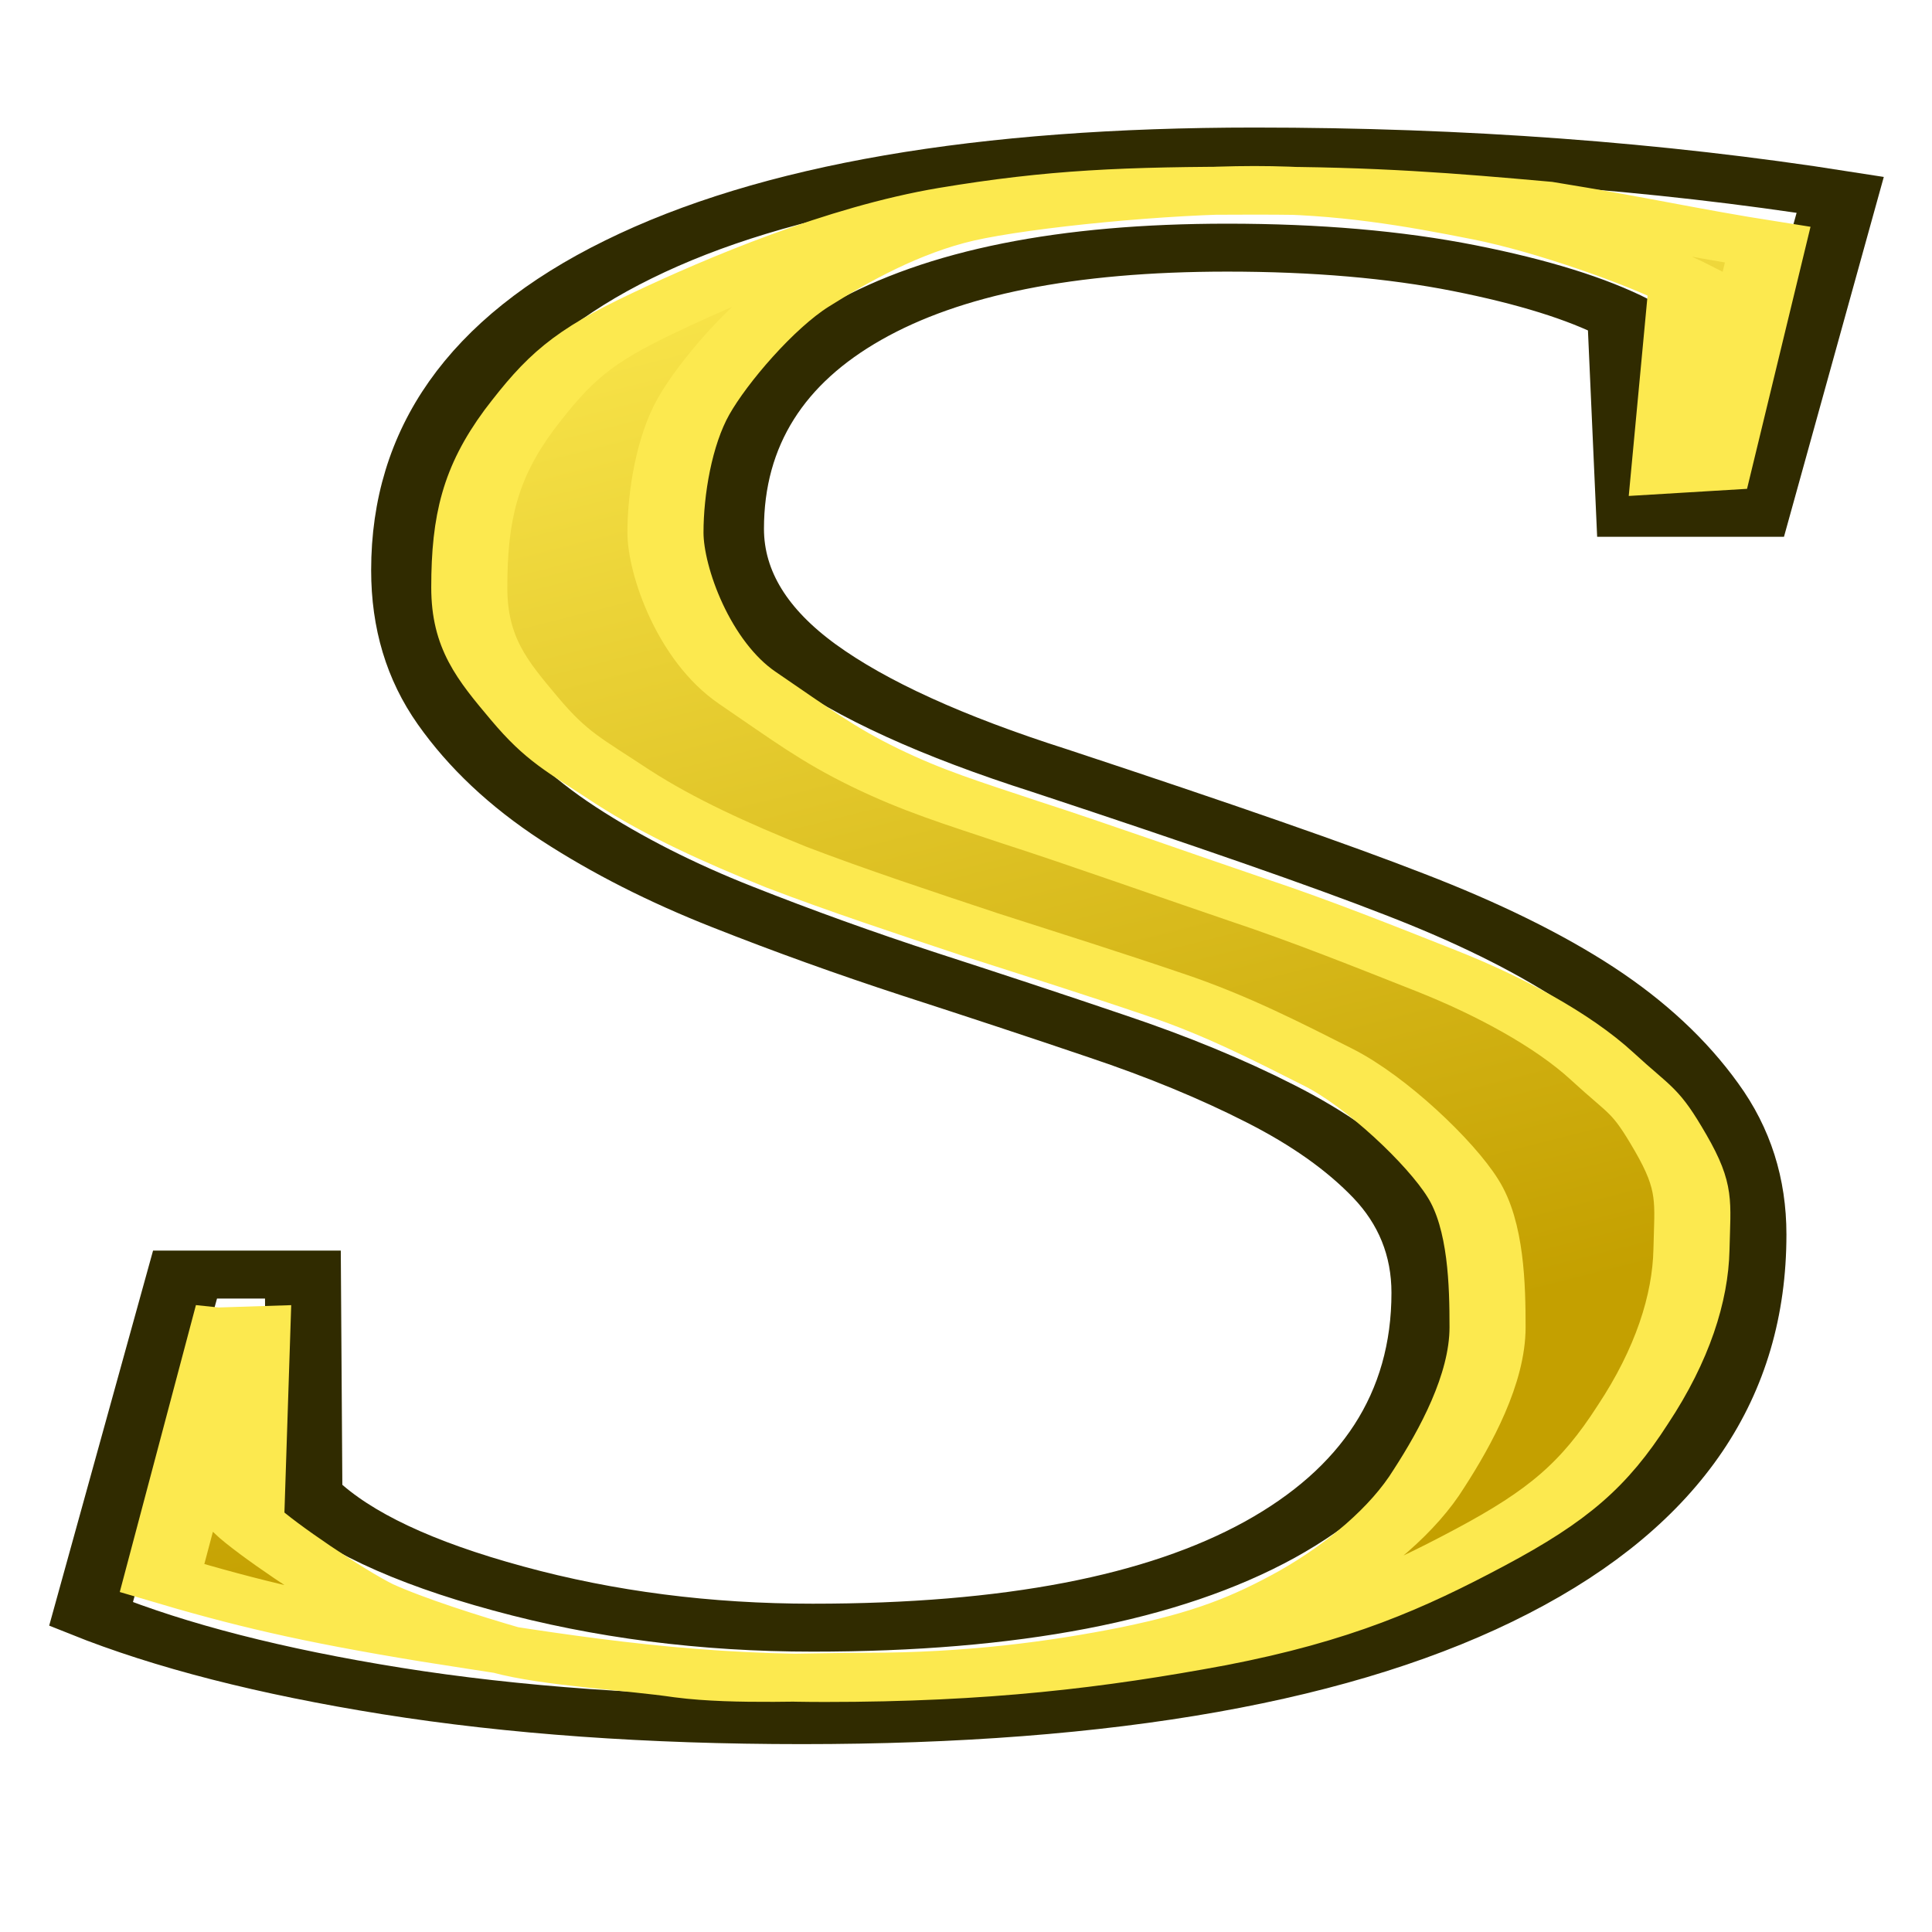
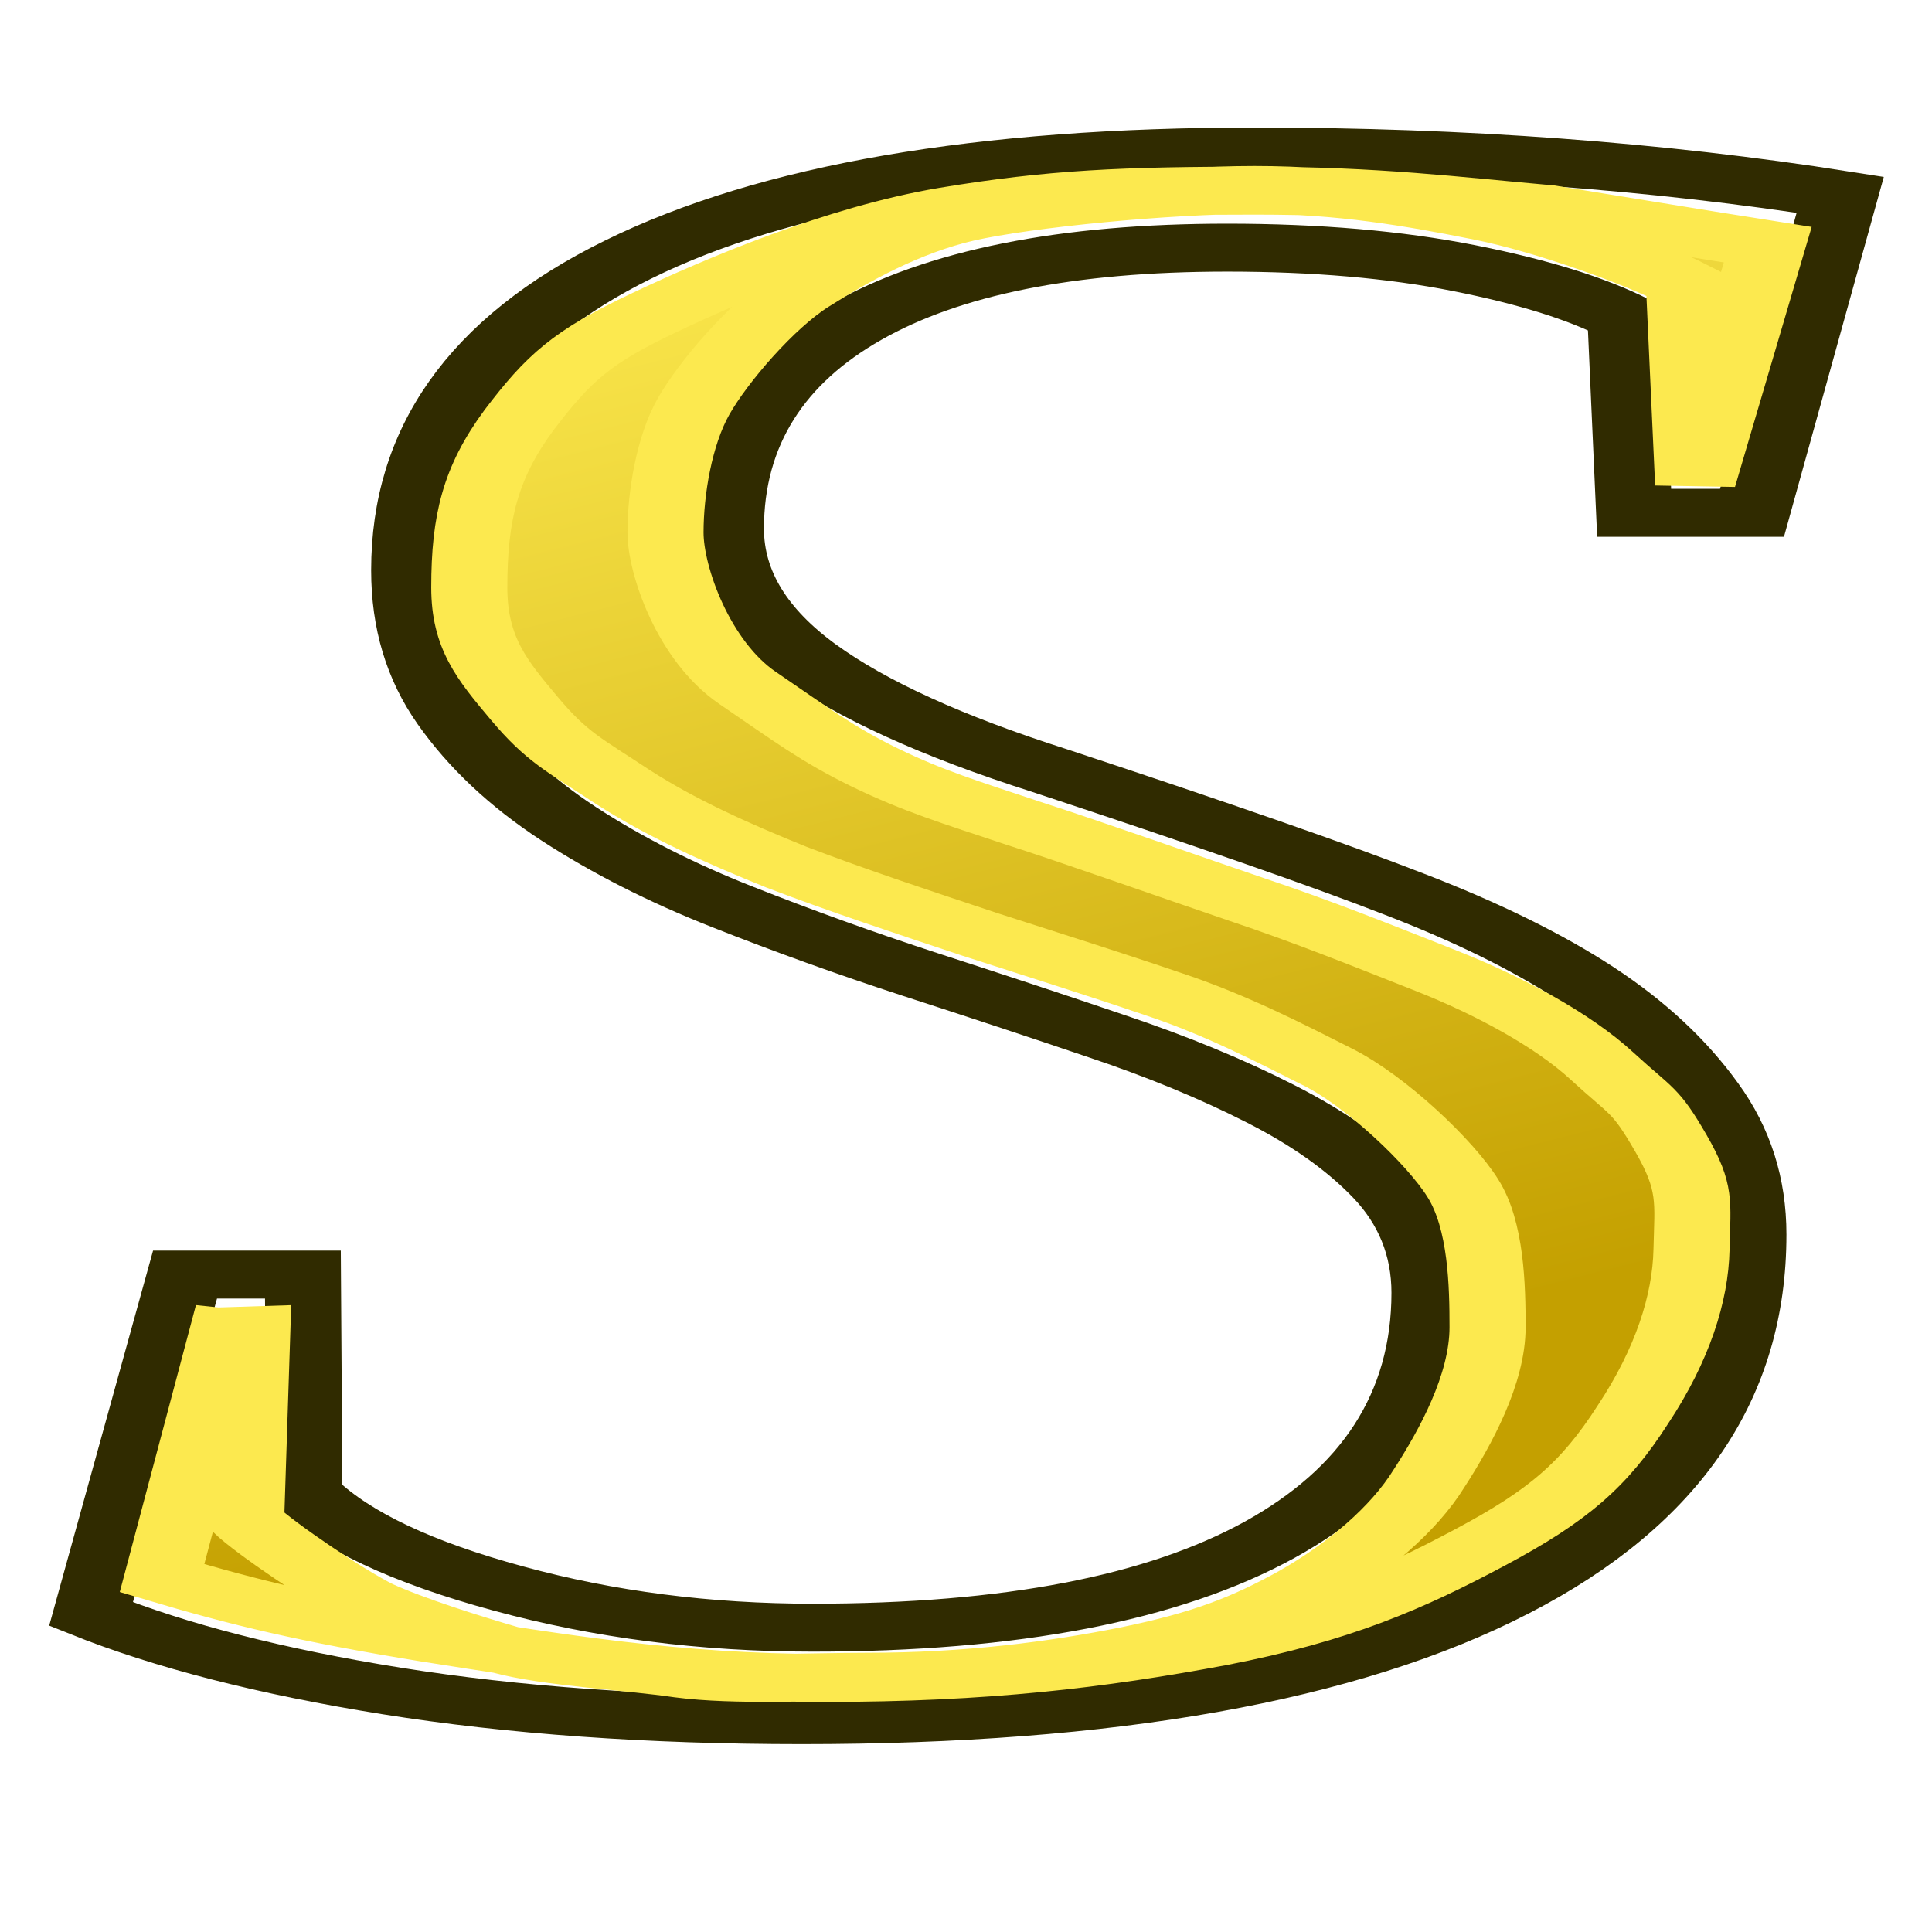
<svg xmlns="http://www.w3.org/2000/svg" xmlns:xlink="http://www.w3.org/1999/xlink" width="64px" height="64px" id="svg4594" version="1.1">
  <defs id="defs4596">
    <linearGradient id="linearGradient3788">
      <stop style="stop-color:#c4a000;stop-opacity:1" offset="0" id="stop3790" />
      <stop style="stop-color:#fce94f;stop-opacity:1" offset="1" id="stop3792" />
    </linearGradient>
    <linearGradient xlink:href="#linearGradient3788" id="linearGradient3794" x1="36.047" y1="50.471" x2="20.476" y2="11.794" gradientUnits="userSpaceOnUse" />
  </defs>
  <g id="layer1">
    <g id="g4061" style="fill:none;stroke:#302b00;stroke-width:1.644" transform="matrix(1.217974,0,0,1.215783,51.94122,20.09267)">
      <text transform="scale(1.258685,0.79448)" id="text3103" y="37.41" x="-32.85" style="font-size:80.067px;font-style:italic;font-variant:normal;font-weight:normal;font-stretch:normal;text-align:start;line-height:125%;letter-spacing:0px;word-spacing:0px;writing-mode:lr-tb;text-anchor:start;color:#000000;fill:none;stroke:#302b00;stroke-width:1.644;stroke-linecap:butt;stroke-linejoin:miter;stroke-miterlimit:4;stroke-opacity:1;stroke-dasharray:none;stroke-dashoffset:0;marker:none;visibility:visible;display:inline;overflow:visible;enable-background:accumulate;font-family:Times New Roman;-inkscape-font-specification:'Times New Roman, Italic'" xml:space="preserve">
        <tspan style="fill:none;stroke:#302b00;stroke-width:1.644" y="37.41" x="-32.85" id="tspan3105">S</tspan>
      </text>
    </g>
    <text xml:space="preserve" style="font-size:40px;font-style:normal;font-weight:normal;line-height:125%;letter-spacing:0px;word-spacing:0px;fill:#edd400;fill-opacity:1;stroke:#302b00;font-family:Sans;stroke-width:2" x="15.685" y="19.774" id="text3097">
      <tspan id="tspan3099" x="15.685" y="19.774" />
    </text>
    <g transform="matrix(1.217974,0,0,1.215783,-1.441968,-6.556409)" id="g4061-3" style="fill:url(#linearGradient3794);stroke:#fce94f;stroke-width:1.644;fill-opacity:1">
      <g transform="scale(1.258685,0.79448)" style="font-size:80.067px;font-style:italic;font-variant:normal;font-weight:normal;font-stretch:normal;text-align:start;line-height:125%;letter-spacing:0px;word-spacing:0px;writing-mode:lr-tb;text-anchor:start;color:#000000;stroke:#fce94f;stroke-width:1.644;stroke-linecap:butt;stroke-linejoin:miter;stroke-miterlimit:4;stroke-opacity:1;stroke-dashoffset:0;marker:none;visibility:visible;display:inline;overflow:visible;enable-background:accumulate;font-family:Times New Roman;-inkscape-font-specification:'Times New Roman, Italic';fill:url(#linearGradient3794);fill-opacity:1" id="text3103-6">
-         <path d="m 5.373,52.466 1.02,-0.052 -0.134,6.506 c 0.417,0.626 1.942,2.277 2.672,2.851 0.756,0.547 1.988,1.168 2.953,1.611 0.964,0.417 2.687,0.551 3.807,0.812 1.147,0.235 2.761,0.098 3.986,0.098 2.215,3e-6 4.108,-0.394 5.75,-0.916 1.668,-0.547 2.597,-1.124 3.718,-2.114 1.121,-1.016 2.128,-2.366 2.675,-3.773 0.573,-1.407 1.264,-3.409 1.264,-5.181 -3e-5,-1.407 -0.025,-3.502 -0.535,-4.773 -0.481,-1.226 -1.865,-3.312 -2.908,-4.146 -1.043,-0.834 -2.2,-1.786 -3.529,-2.49 -1.303,-0.704 -2.617,-1.362 -3.998,-2.065 -1.381,-0.73 -2.852,-1.499 -4.181,-2.307 -1.303,-0.834 -2.505,-1.694 -3.547,-2.762 -1.043,-1.095 -1.411,-1.351 -2.111,-2.672 -0.7,-1.321 -1.194,-2.256 -1.194,-4.159 -8e-6,-2.398 0.239,-3.938 1.073,-5.736 0.86,-1.798 1.361,-2.517 2.925,-3.689 1.59,-1.199 4.116,-2.882 6.358,-3.481 2.268,-0.599 3.808,-0.702 6.623,-0.702 2.58,5.3e-5 4.228,0.22 6.261,0.507 1.971,0.505 3.044,0.905 4.816,1.348 l -1.162,7.614 -0.963,0.092 0.376,-6.352 c -0.834,-0.678 -2.882,-1.851 -4.367,-2.32 -1.486,-0.469 -3.048,-0.911 -4.977,-0.911 -1.903,4.9e-5 -4.954,0.465 -6.335,0.96 -1.355,0.495 -2.563,1.58 -3.449,2.466 -0.86,0.86 -1.918,2.829 -2.335,4.001 -0.417,1.173 -0.605,2.965 -0.605,4.321 -1.4e-5,1.303 0.608,4.069 1.772,5.328 1.164,1.259 1.729,1.941 2.758,2.736 1.03,0.795 1.85,1.192 3.179,1.895 1.329,0.678 3.519,1.91 4.875,2.64 1.381,0.73 2.751,1.603 4.08,2.437 1.329,0.834 2.72,2.014 3.576,3.266 0.857,1.252 0.922,1.097 1.482,2.635 0.559,1.538 0.471,1.997 0.448,3.657 -0.023,1.66 -0.408,3.601 -1.268,5.66 -0.834,2.059 -1.608,3.119 -3.302,4.552 -1.694,1.433 -3.173,2.47 -5.727,3.252 -2.554,0.756 -4.986,1.225 -8.426,1.225 -3.284,-10e-7 -5.897,-0.712 -8.53,-1.364 C 7.633,62.294 6.277,61.773 4.442,60.908 L 5.985,51.682" style="fill:url(#linearGradient3794);fill-opacity:1;stroke:#fce94f;stroke-width:1.644;marker:none" id="path3018" />
+         <path d="m 5.373,52.466 1.02,-0.052 -0.134,6.506 c 0.417,0.626 1.942,2.277 2.672,2.851 0.756,0.547 1.988,1.168 2.953,1.611 0.964,0.417 2.687,0.551 3.807,0.812 1.147,0.235 2.761,0.098 3.986,0.098 2.215,3e-6 4.108,-0.394 5.75,-0.916 1.668,-0.547 2.597,-1.124 3.718,-2.114 1.121,-1.016 2.128,-2.366 2.675,-3.773 0.573,-1.407 1.264,-3.409 1.264,-5.181 -3e-5,-1.407 -0.025,-3.502 -0.535,-4.773 -0.481,-1.226 -1.865,-3.312 -2.908,-4.146 -1.043,-0.834 -2.2,-1.786 -3.529,-2.49 -1.303,-0.704 -2.617,-1.362 -3.998,-2.065 -1.381,-0.73 -2.852,-1.499 -4.181,-2.307 -1.303,-0.834 -2.505,-1.694 -3.547,-2.762 -1.043,-1.095 -1.411,-1.351 -2.111,-2.672 -0.7,-1.321 -1.194,-2.256 -1.194,-4.159 -8e-6,-2.398 0.239,-3.938 1.073,-5.736 0.86,-1.798 1.361,-2.517 2.925,-3.689 1.59,-1.199 4.116,-2.882 6.358,-3.481 2.268,-0.599 3.808,-0.702 6.623,-0.702 2.58,5.3e-5 4.275,0.344 6.308,0.63 1.971,0.505 2.997,0.781 4.77,1.224 l -1.387,7.466 -0.247,-0.007 -0.177,-6.117 c -0.834,-0.678 -2.82,-1.838 -4.305,-2.308 -1.486,-0.469 -3.048,-0.911 -4.977,-0.911 -1.903,4.9e-5 -4.954,0.465 -6.335,0.96 -1.355,0.495 -2.563,1.58 -3.449,2.466 -0.86,0.86 -1.918,2.829 -2.335,4.001 -0.417,1.173 -0.605,2.965 -0.605,4.321 -1.4e-5,1.303 0.608,4.069 1.772,5.328 1.164,1.259 1.729,1.941 2.758,2.736 1.03,0.795 1.85,1.192 3.179,1.895 1.329,0.678 3.519,1.91 4.875,2.64 1.381,0.73 2.751,1.603 4.08,2.437 1.329,0.834 2.72,2.014 3.576,3.266 0.857,1.252 0.922,1.097 1.482,2.635 0.559,1.538 0.471,1.997 0.448,3.657 -0.023,1.66 -0.408,3.601 -1.268,5.66 -0.834,2.059 -1.608,3.119 -3.302,4.552 -1.694,1.433 -3.173,2.47 -5.727,3.252 -2.554,0.756 -4.986,1.225 -8.426,1.225 -3.284,-10e-7 -5.897,-0.712 -8.53,-1.364 C 7.633,62.294 6.277,61.773 4.442,60.908 L 5.985,51.682" style="fill:url(#linearGradient3794);fill-opacity:1;stroke:#fce94f;stroke-width:1.644;marker:none" id="path3018" />
      </g>
    </g>
  </g>
</svg>
